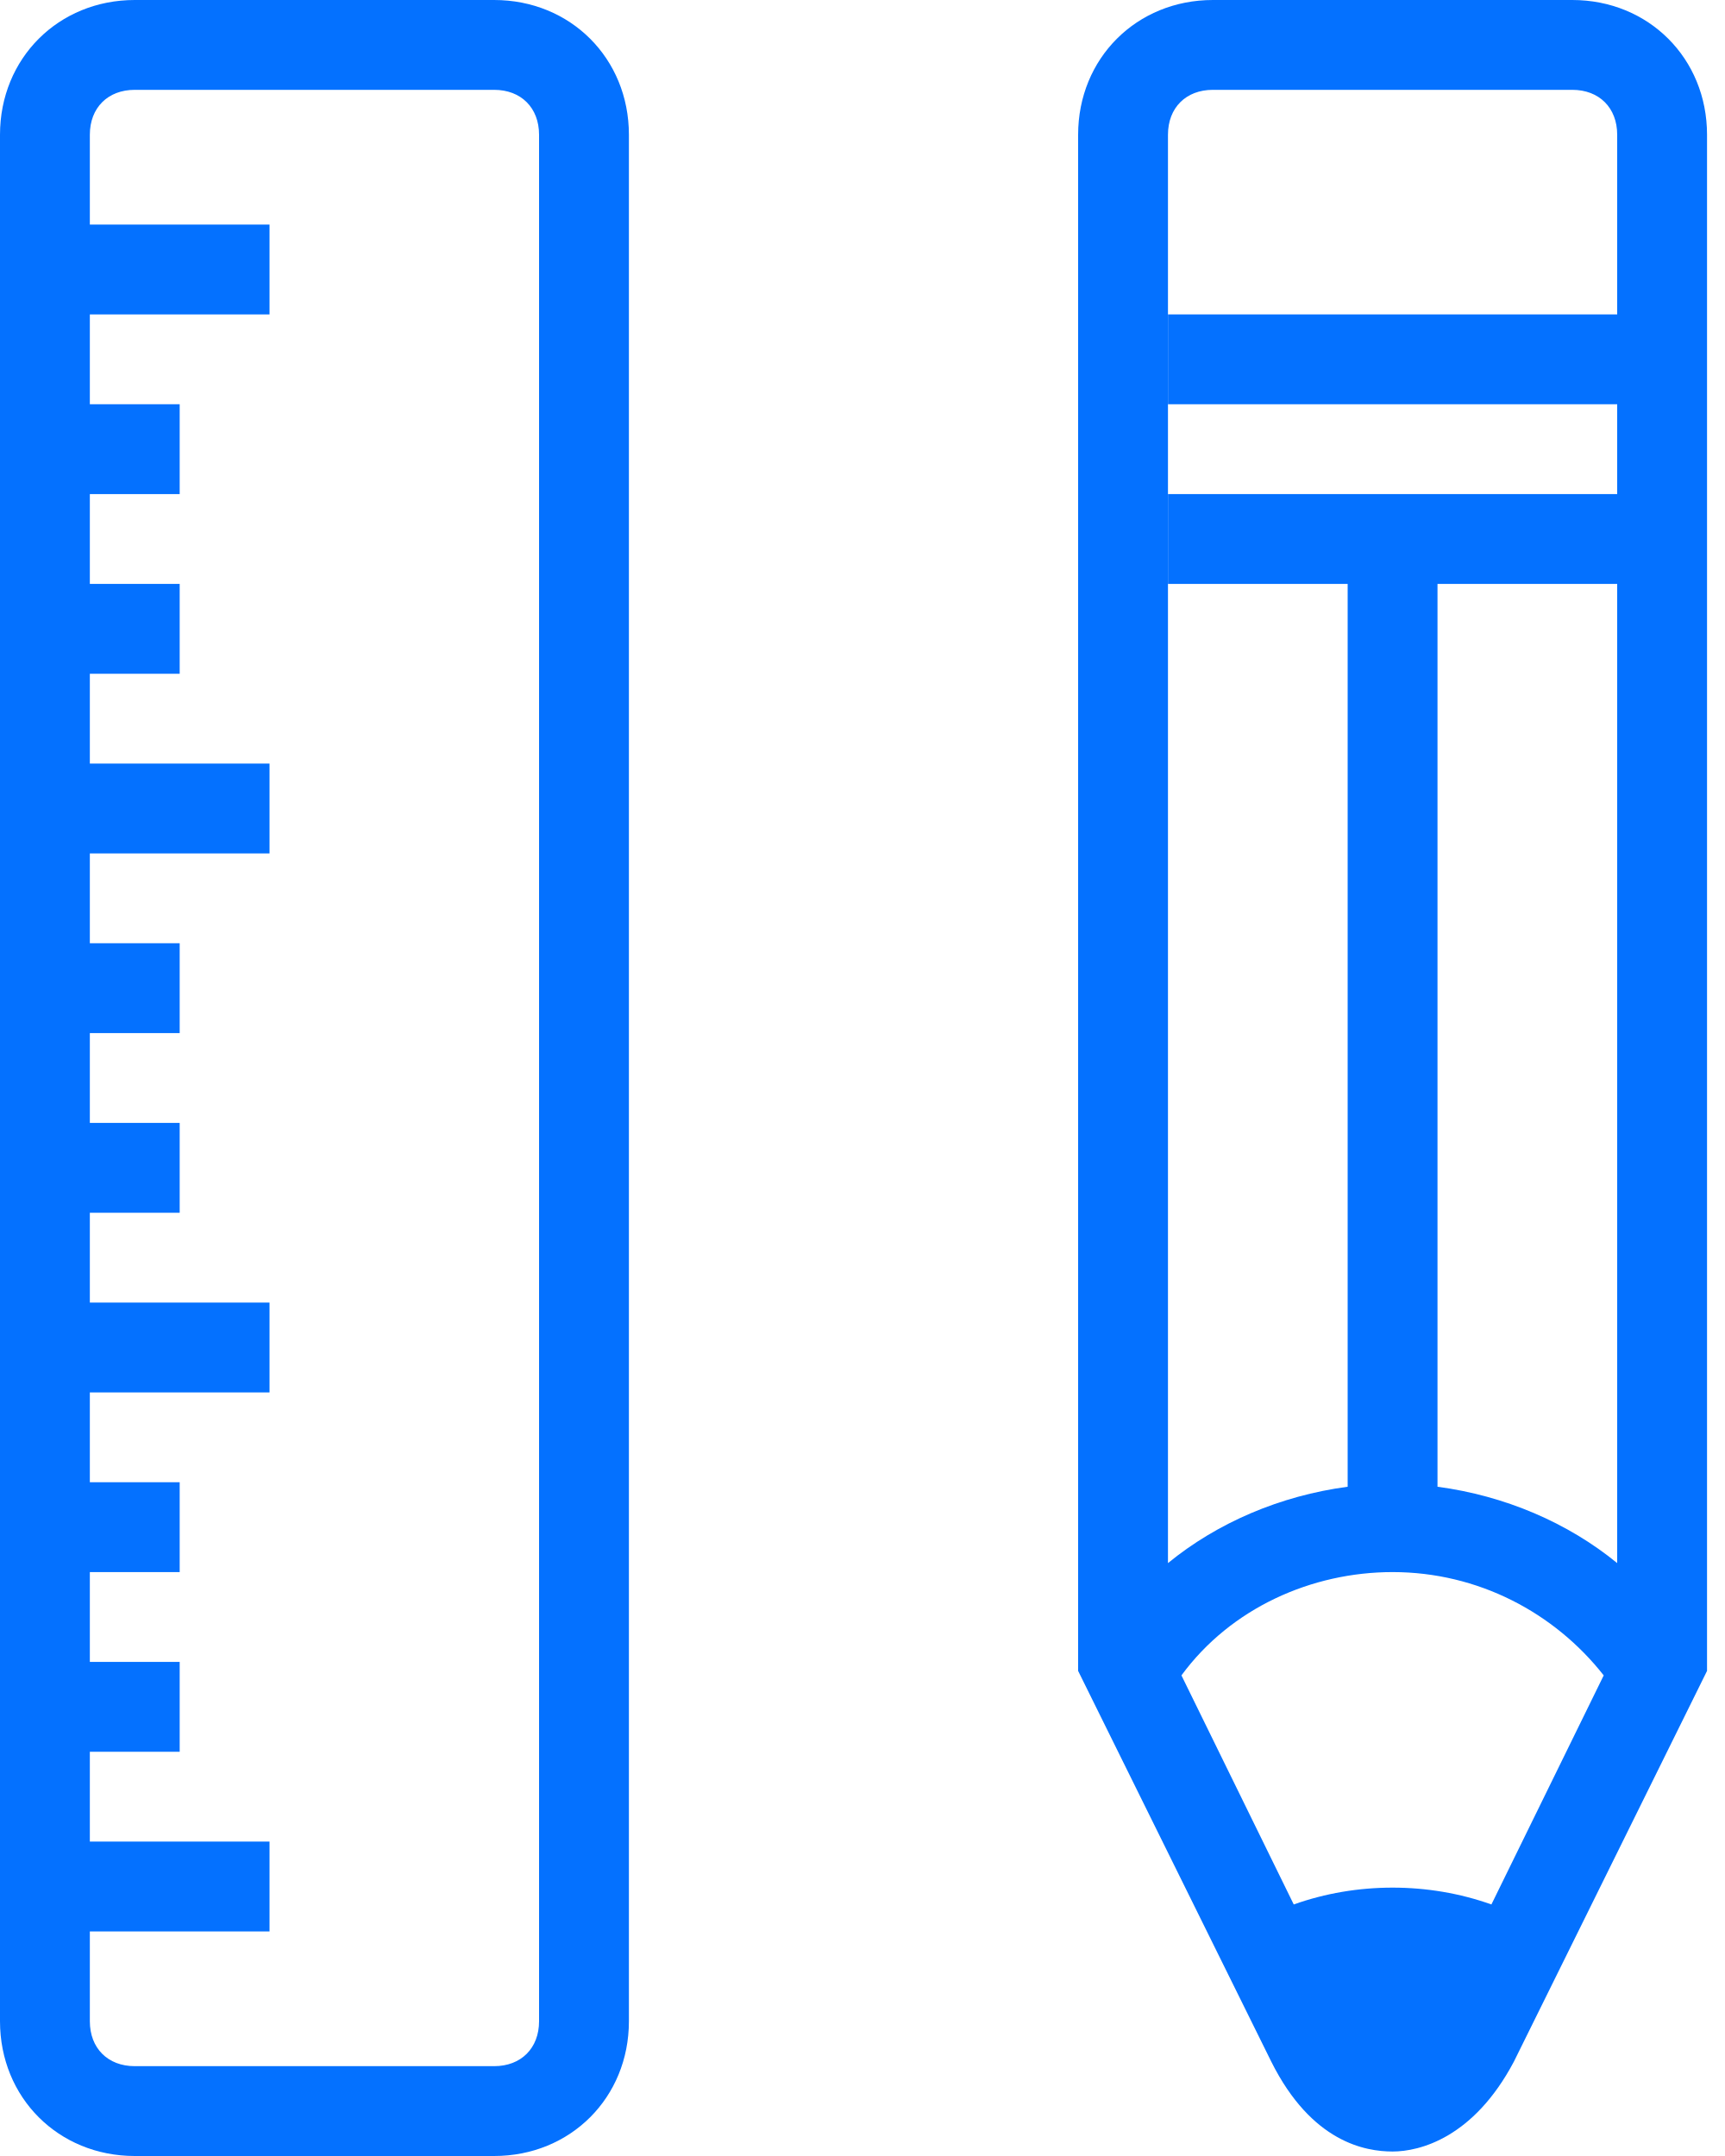
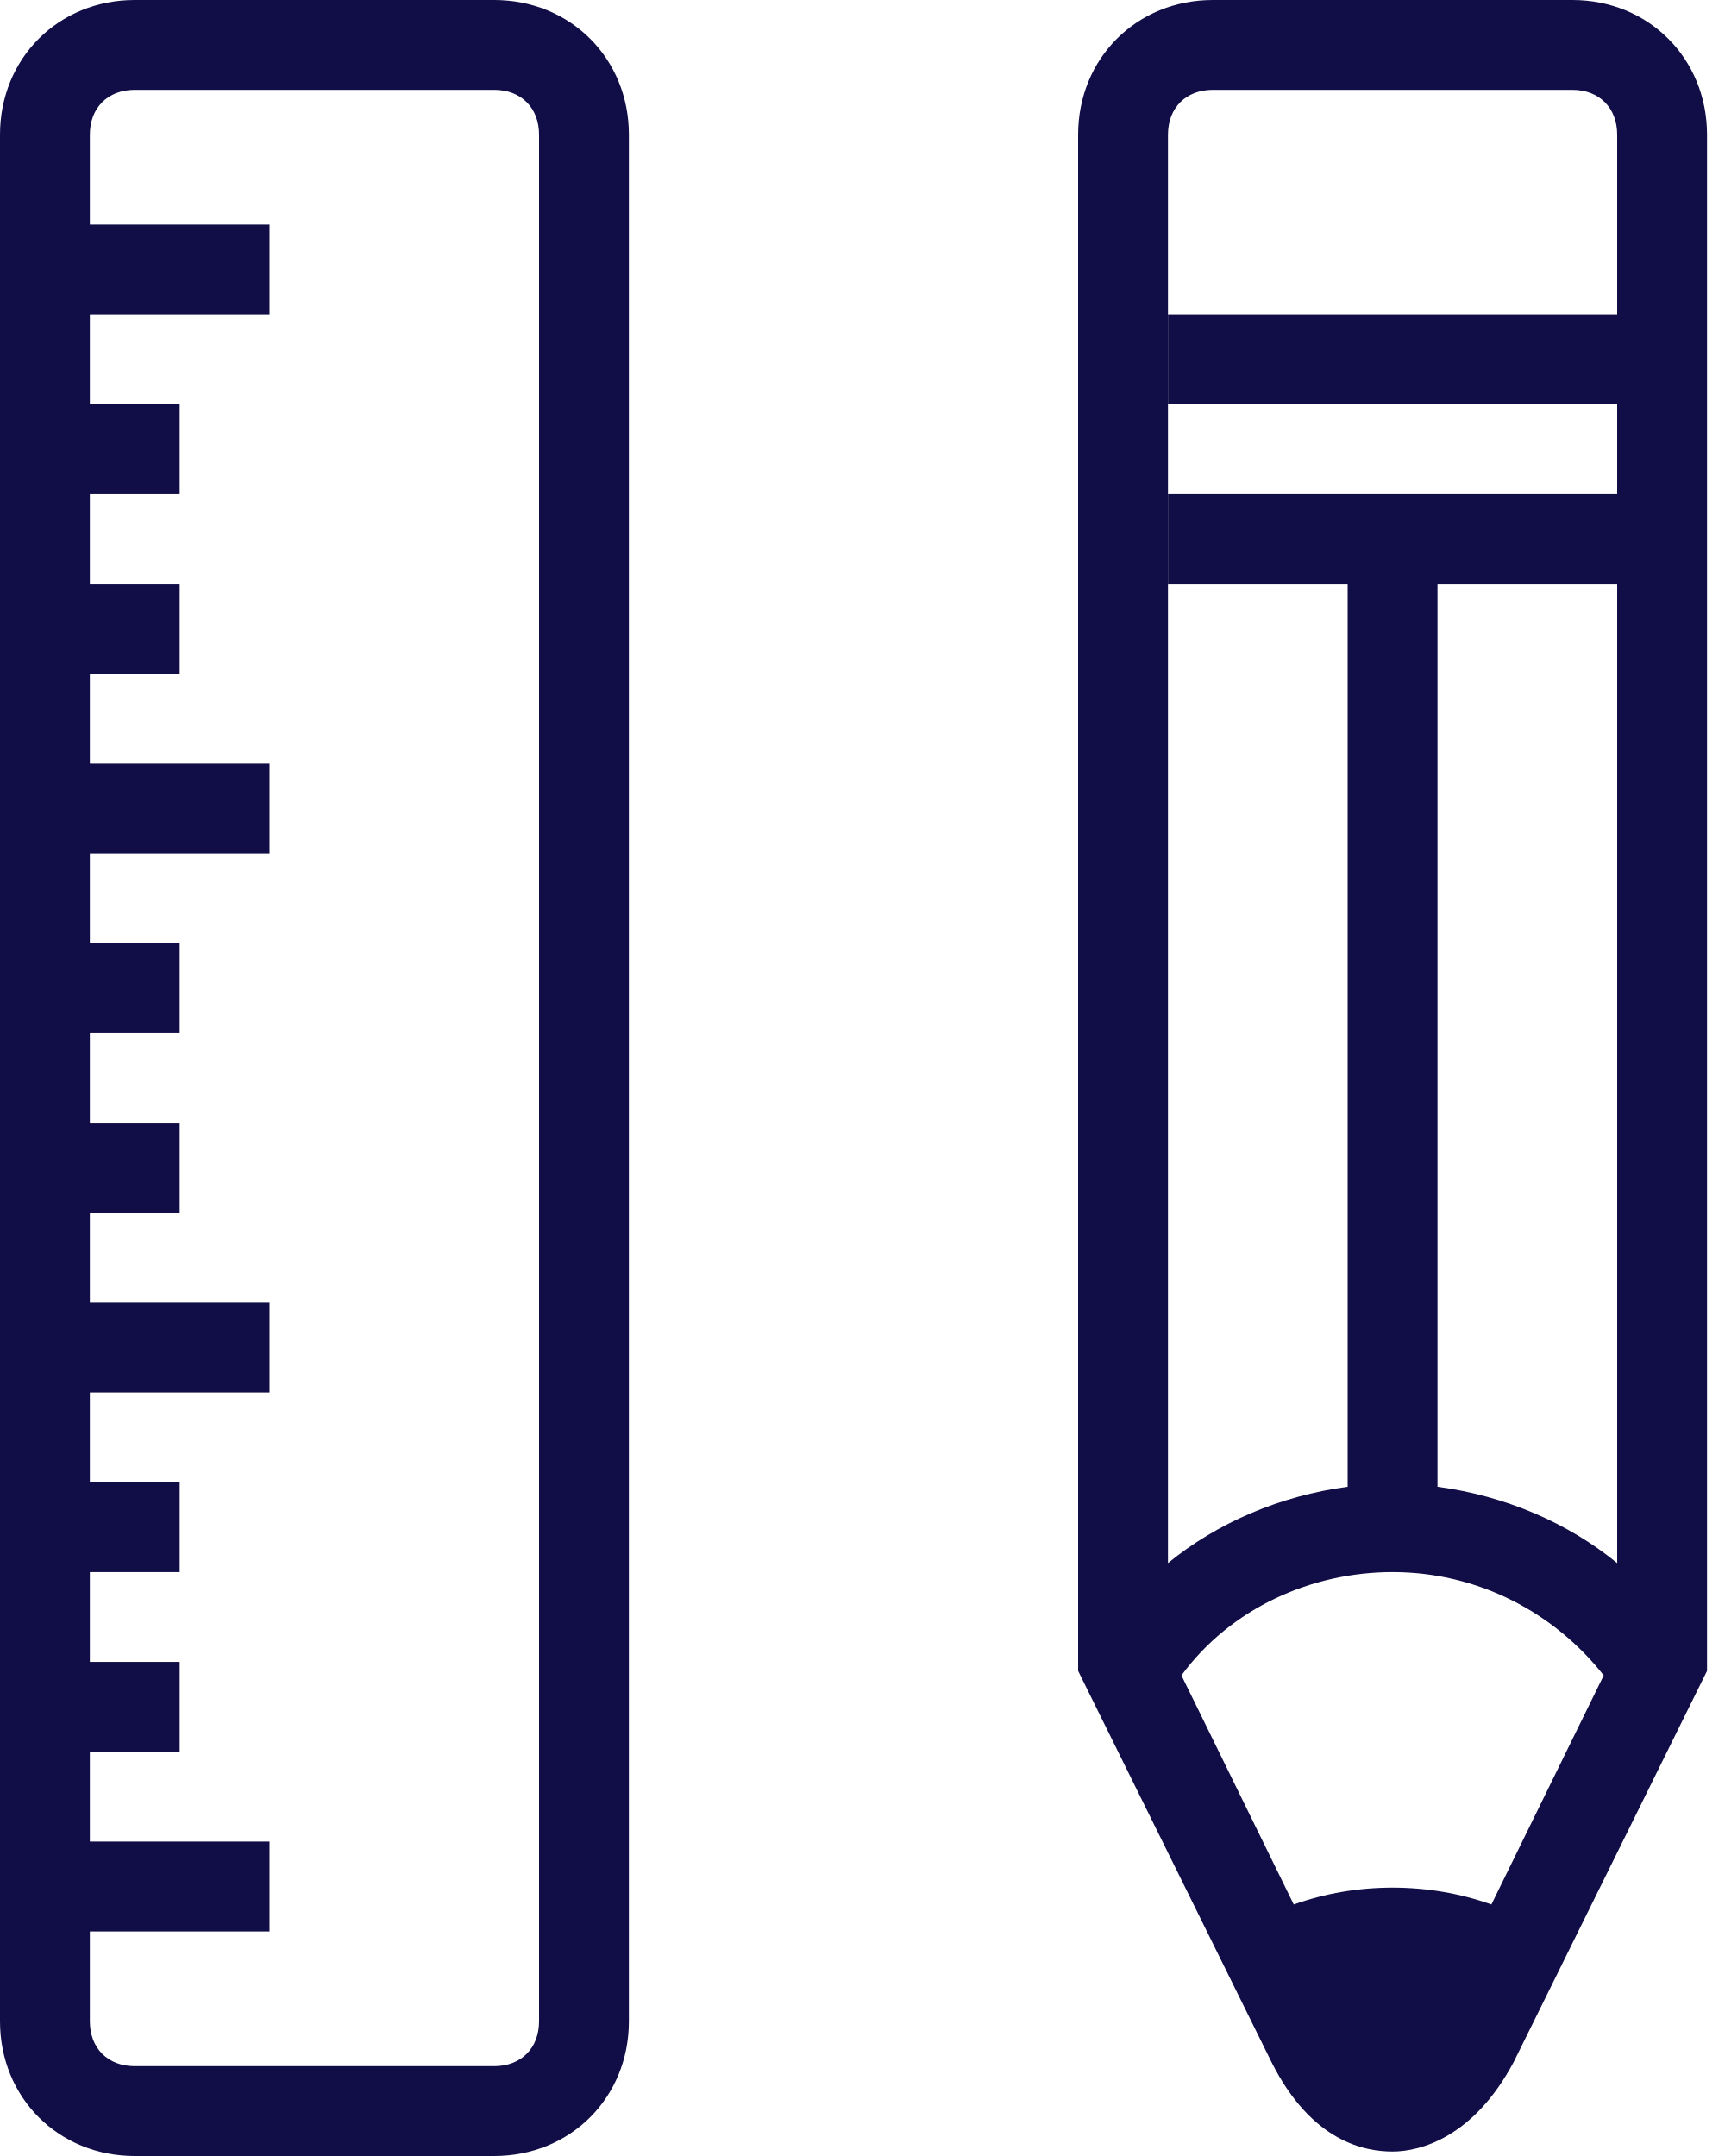
<svg xmlns="http://www.w3.org/2000/svg" width="48" height="60" viewBox="0 0 48 60" fill="none">
-   <path d="M13.75 0H3.75C1.625 0 0 1.625 0 3.75V56.25C0 58.375 1.625 60 3.75 60H13.75C15.875 60 17.5 58.375 17.5 56.25V3.75C17.5 1.625 15.875 0 13.75 0ZM15 56.25C15 57 14.5 57.5 13.75 57.5H3.75C3 57.5 2.5 57 2.5 56.25V53.75H7.5V51.25H2.5V48.75H5V46.25H2.5V43.75H5V41.25H2.5V38.75H7.5V36.25H2.5V33.75H5V31.25H2.5V28.75H5V26.25H2.5V23.75H7.5V21.25H2.5V18.75H5V16.25H2.5V13.75H5V11.25H2.5V8.75H7.5V6.25H2.5V3.75C2.5 3 3 2.5 3.75 2.5H13.75C14.5 2.5 15 3 15 3.75V56.25Z" fill="#0471FF" />
-   <path d="M43.75 0H33.75C31.625 0 30 1.625 30 3.75V46.5L35.375 57.375C36.5 59.625 38 59.875 38.75 59.875C39.5 59.875 41 59.5 42.125 57.375L47.5 46.5V3.75C47.5 1.625 45.875 0 43.75 0ZM36 53L32.875 46.625C34.25 44.75 36.5 43.75 38.75 43.75C41.125 43.75 43.25 44.875 44.625 46.625L41.5 53C39.75 52.375 37.75 52.375 36 53ZM33.75 2.5H43.75C44.5 2.5 45 3 45 3.75V43.5C43.625 42.375 41.875 41.625 40 41.375V15H37.5V41.375C35.625 41.625 33.875 42.375 32.5 43.5V3.75C32.5 3 33 2.5 33.75 2.5Z" fill="#0471FF" />
-   <path d="M45 13.75H32.5V16.25H45V13.75Z" fill="#0471FF" />
-   <path d="M45 8.75H32.5V11.25H45V8.75Z" fill="#0471FF" />
+   <style type="text/css">
+ 	.icon-branding{fill:#110d47;}
+ </style>
+   <path class="icon-branding" d="M13.75 0H3.75C1.625 0 0 1.625 0 3.75V56.25C0 58.375 1.625 60 3.75 60H13.75C15.875 60 17.5 58.375 17.5 56.25V3.75C17.5 1.625 15.875 0 13.75 0ZM15 56.25C15 57 14.5 57.5 13.75 57.5H3.75C3 57.5 2.5 57 2.5 56.25V53.75H7.5V51.25H2.5V48.75H5V46.25H2.5V43.75H5V41.25H2.5V38.75H7.5V36.25H2.5V33.75H5V31.25H2.5V28.75H5V26.25H2.5V23.75H7.5V21.25H2.5V18.75H5V16.25H2.5V13.75H5V11.25H2.5V8.75H7.5V6.25H2.5V3.75C2.5 3 3 2.5 3.75 2.5H13.75C14.5 2.5 15 3 15 3.75V56.25Z" />
+   <path class="icon-branding" d="M43.75 0H33.75C31.625 0 30 1.625 30 3.75V46.5L35.375 57.375C36.5 59.625 38 59.875 38.75 59.875C39.5 59.875 41 59.5 42.125 57.375L47.5 46.5V3.75C47.5 1.625 45.875 0 43.75 0ZM36 53L32.875 46.625C34.25 44.75 36.5 43.75 38.75 43.75C41.125 43.75 43.25 44.875 44.625 46.625L41.5 53C39.75 52.375 37.75 52.375 36 53ZM33.75 2.5H43.75C44.5 2.5 45 3 45 3.75V43.5C43.625 42.375 41.875 41.625 40 41.375V15H37.5V41.375C35.625 41.625 33.875 42.375 32.5 43.5V3.75C32.5 3 33 2.5 33.75 2.5Z" />
+   <path class="icon-branding" d="M45 13.75H32.5V16.25H45V13.75Z" />
+   <path class="icon-branding" d="M45 8.75H32.5V11.25H45V8.75Z" />
</svg>
